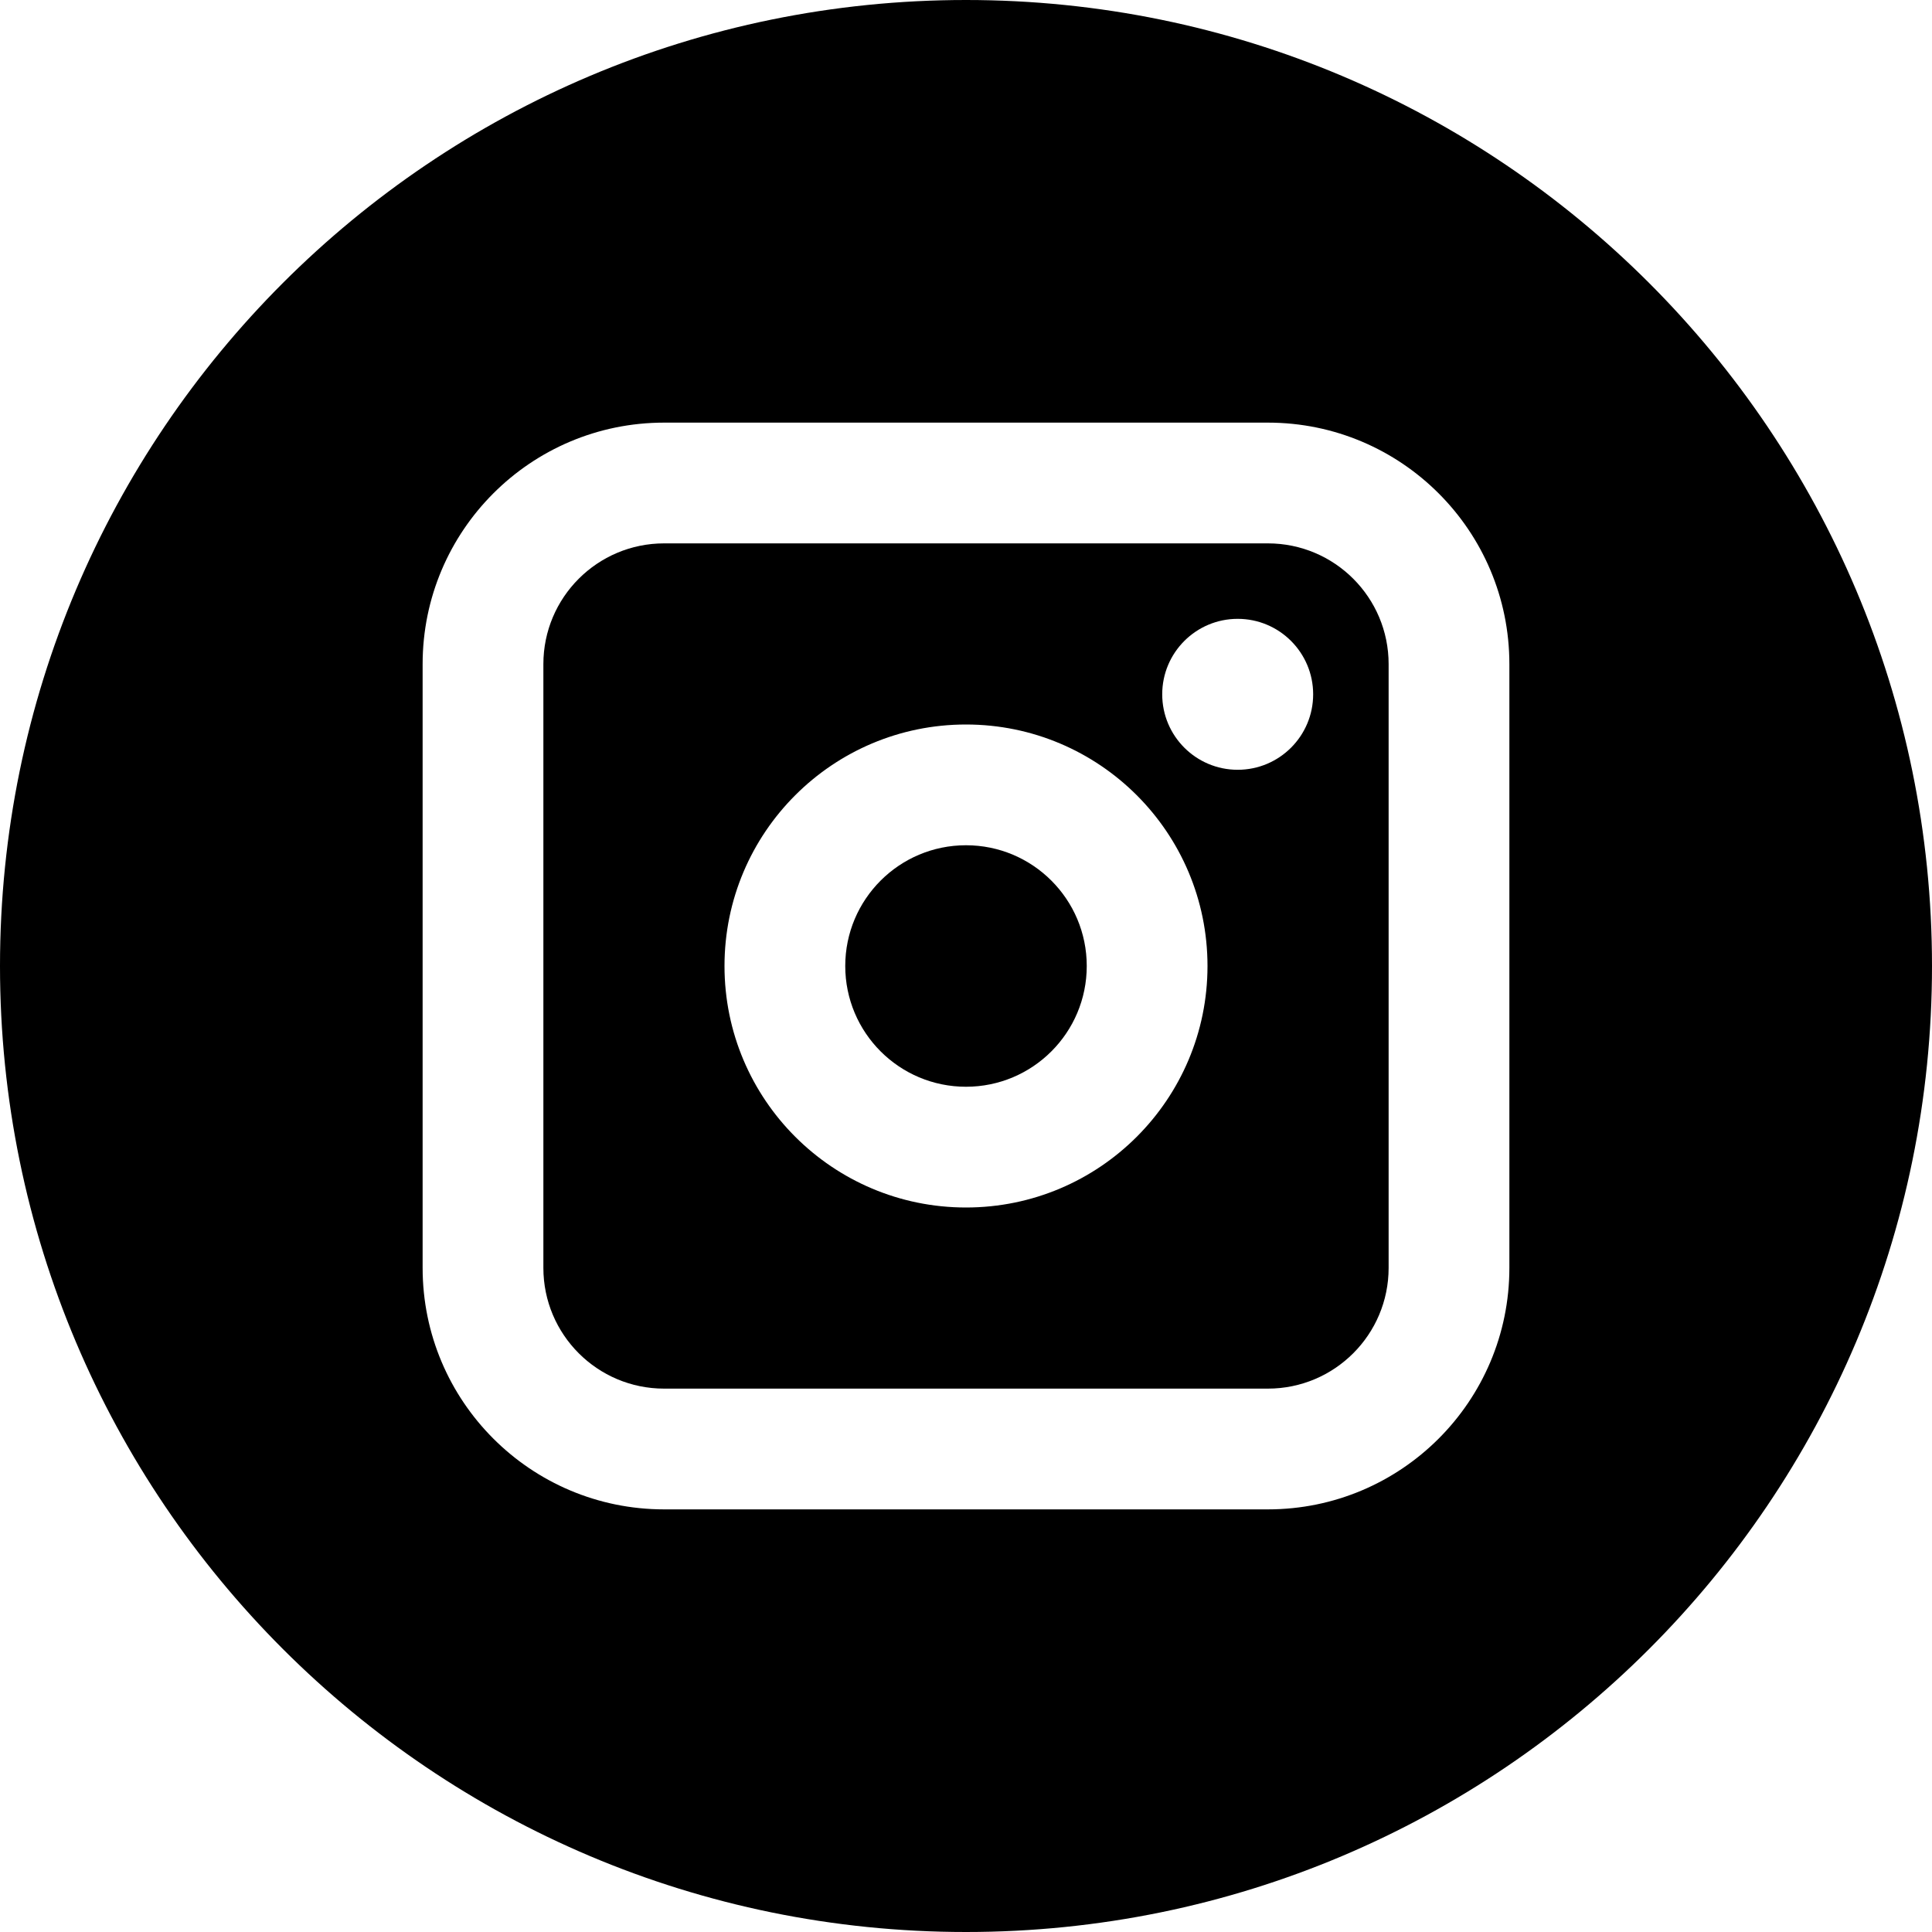
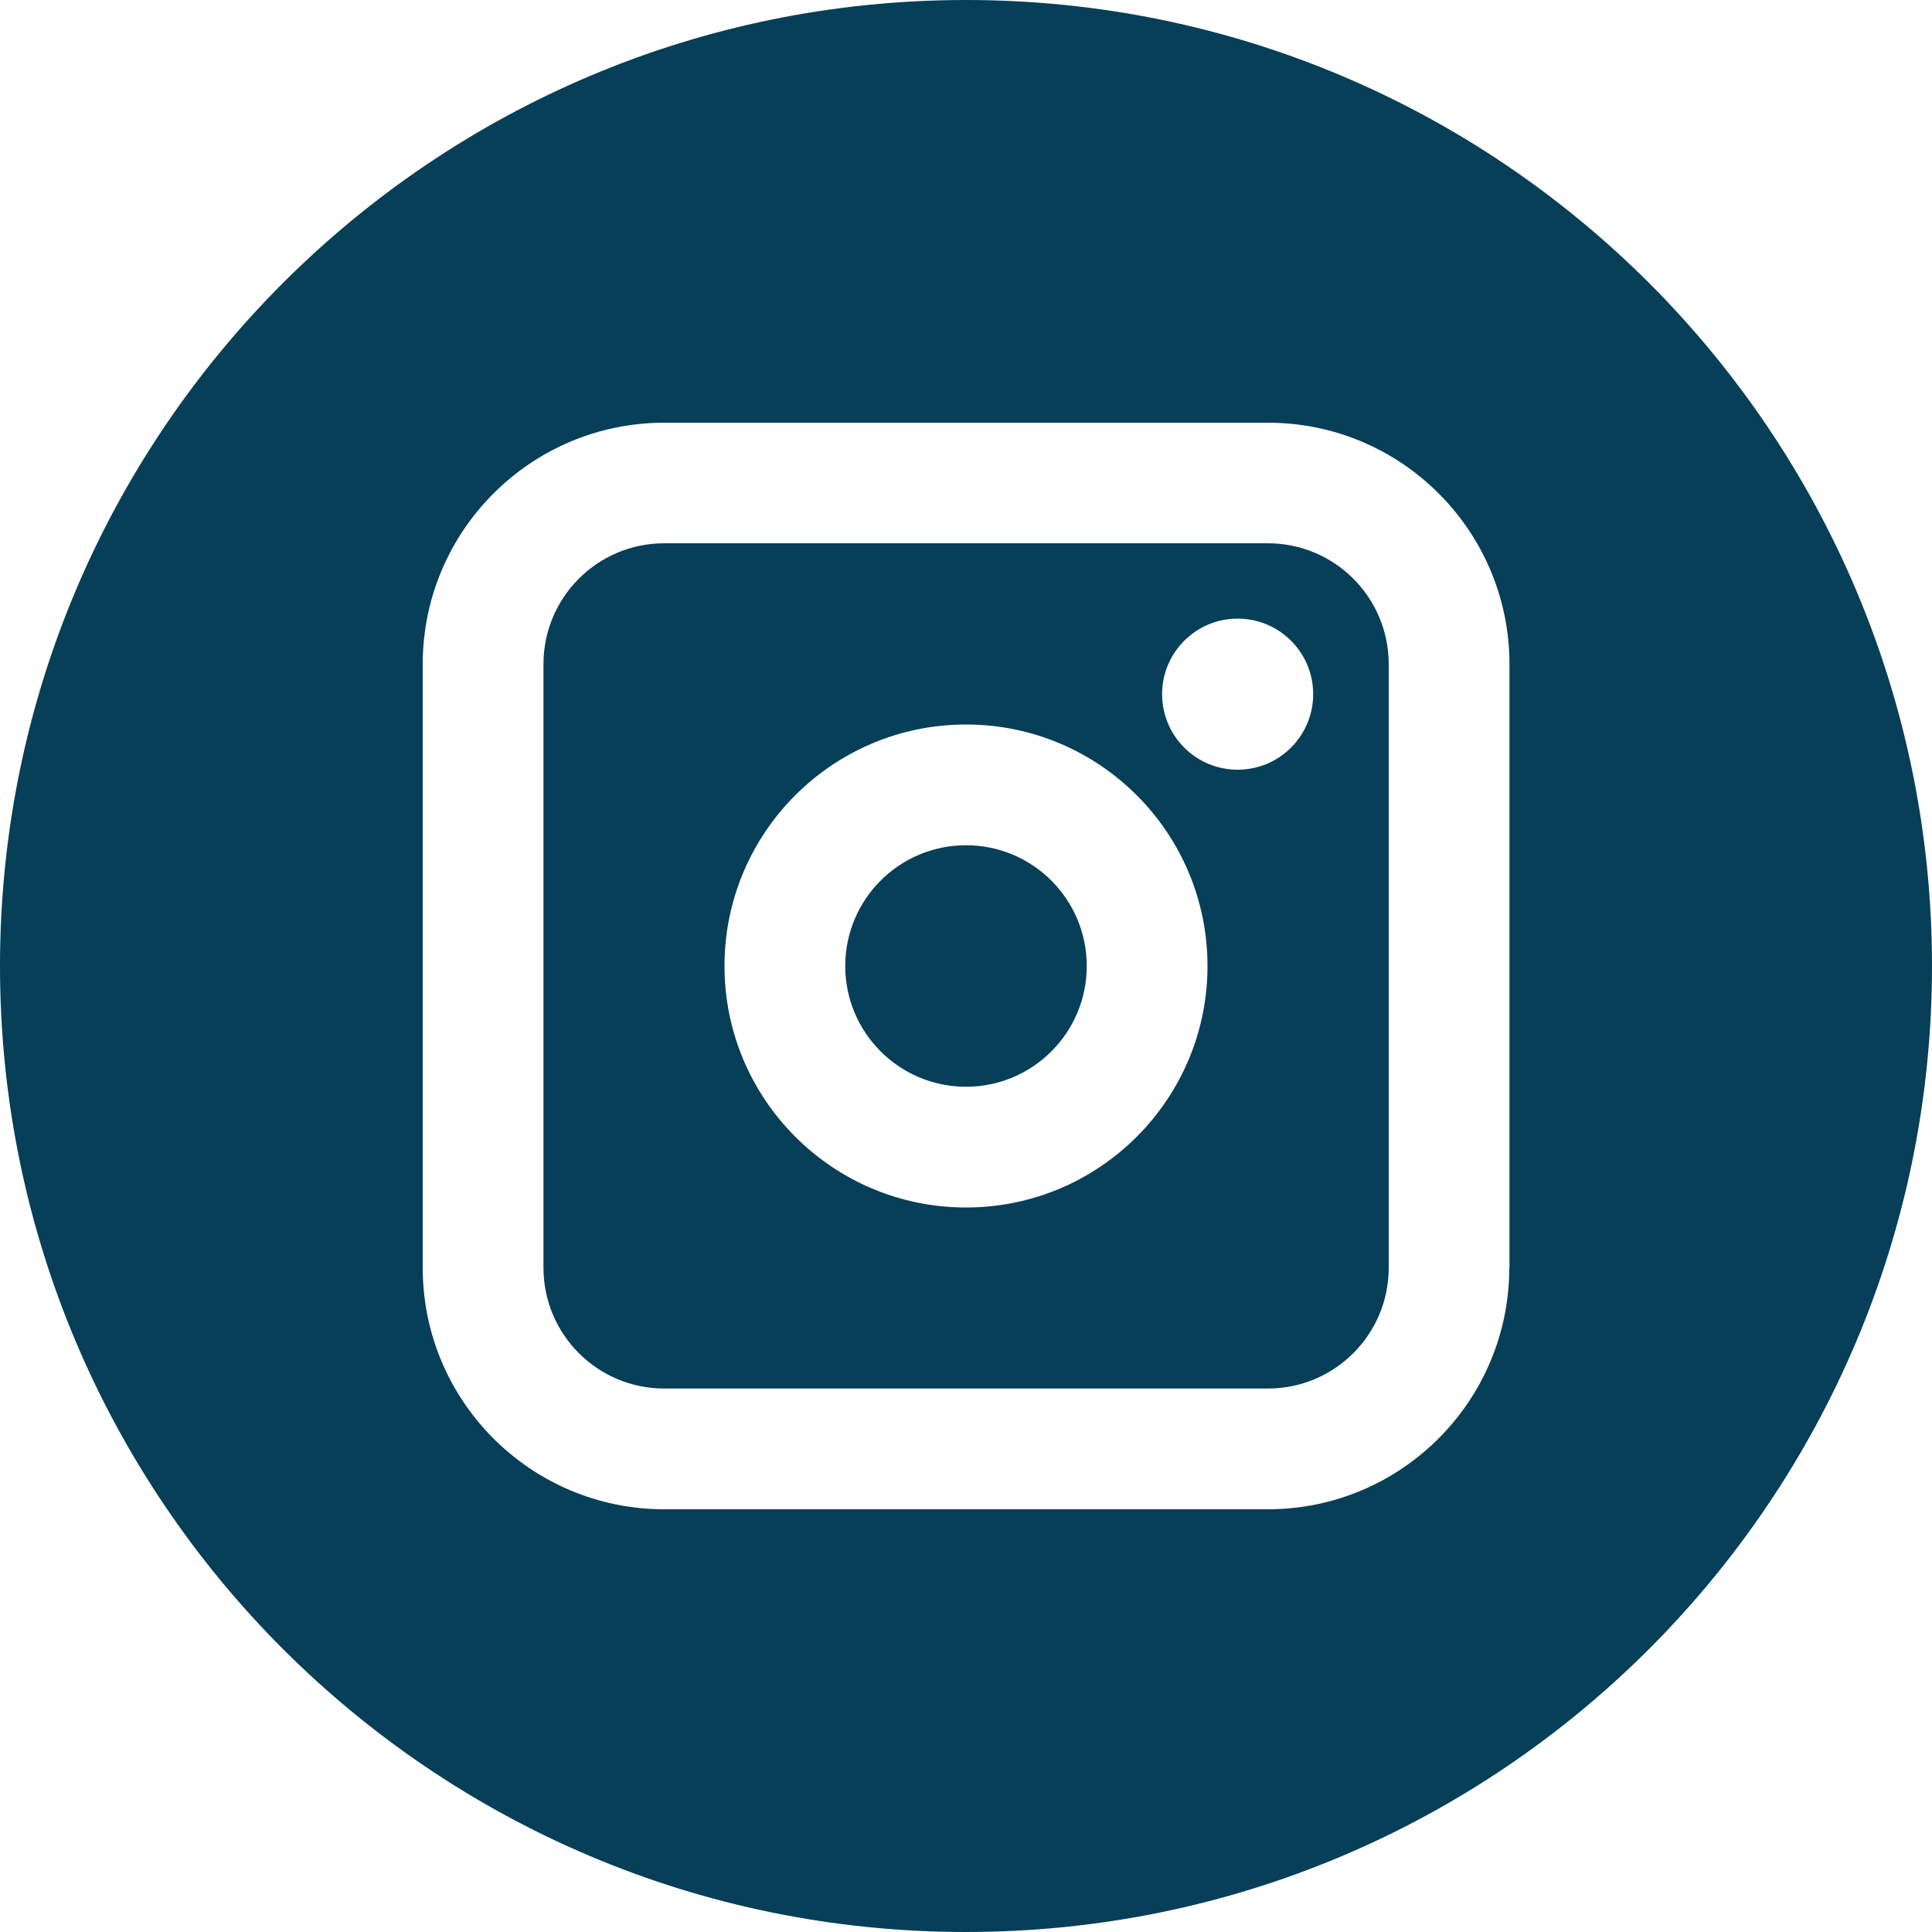
- <svg xmlns="http://www.w3.org/2000/svg" data-name="Layer 1" viewBox="0 0 128 128">
-   <path d="M84 36H44a8 8 0 0 0-8 8v40a8 8 0 0 0 8 8h40a8 8 0 0 0 8-8V44a8 8 0 0 0-8-8ZM64 80a16 16 0 1 1 16-16 16 16 0 0 1-16 16Zm18-29a5 5 0 1 1 5-5 5 5 0 0 1-5 5Z" />
-   <circle cx="64" cy="64" r="8" />
-   <path d="M64 0a64 64 0 1 0 64 64A64 64 0 0 0 64 0Zm36 84a16 16 0 0 1-16 16H44a16 16 0 0 1-16-16V44a16 16 0 0 1 16-16h40a16 16 0 0 1 16 16Z" />
+ <svg xmlns="http://www.w3.org/2000/svg" version="1.1" id="Camada_1" x="0px" y="0px" viewBox="0 0 1000 1000" style="enable-background:new 0 0 1000 1000;" xml:space="preserve">
+   <path d="M656.2,281.2H343.8c-34.5,0-62.5,28-62.5,62.5v312.5c0,34.5,28,62.5,62.5,62.5h312.5c34.5,0,62.5-28,62.5-62.5V343.8  C718.8,309.2,690.8,281.2,656.2,281.2z M500,625c-69,0-125-56-125-125s56-125,125-125s125,56,125,125S569,625,500,625z M640.6,398.4  c-21.6,0-39.1-17.5-39.1-39.1s17.5-39.1,39.1-39.1s39.1,17.5,39.1,39.1S662.2,398.4,640.6,398.4z" fill="#063f57" />
+   <circle cx="500" cy="500" r="62.5" fill="#063f57" />
+   <path d="M500,0C223.9,0,0,223.9,0,500s223.9,500,500,500s500-223.9,500-500S776.1,0,500,0z M781.2,656.2c0,69-56,125-125,125H343.8  c-69,0-125-56-125-125V343.8c0-69,56-125,125-125h312.5c69,0,125,56,125,125V656.2z" fill="#063f57" />
</svg>
